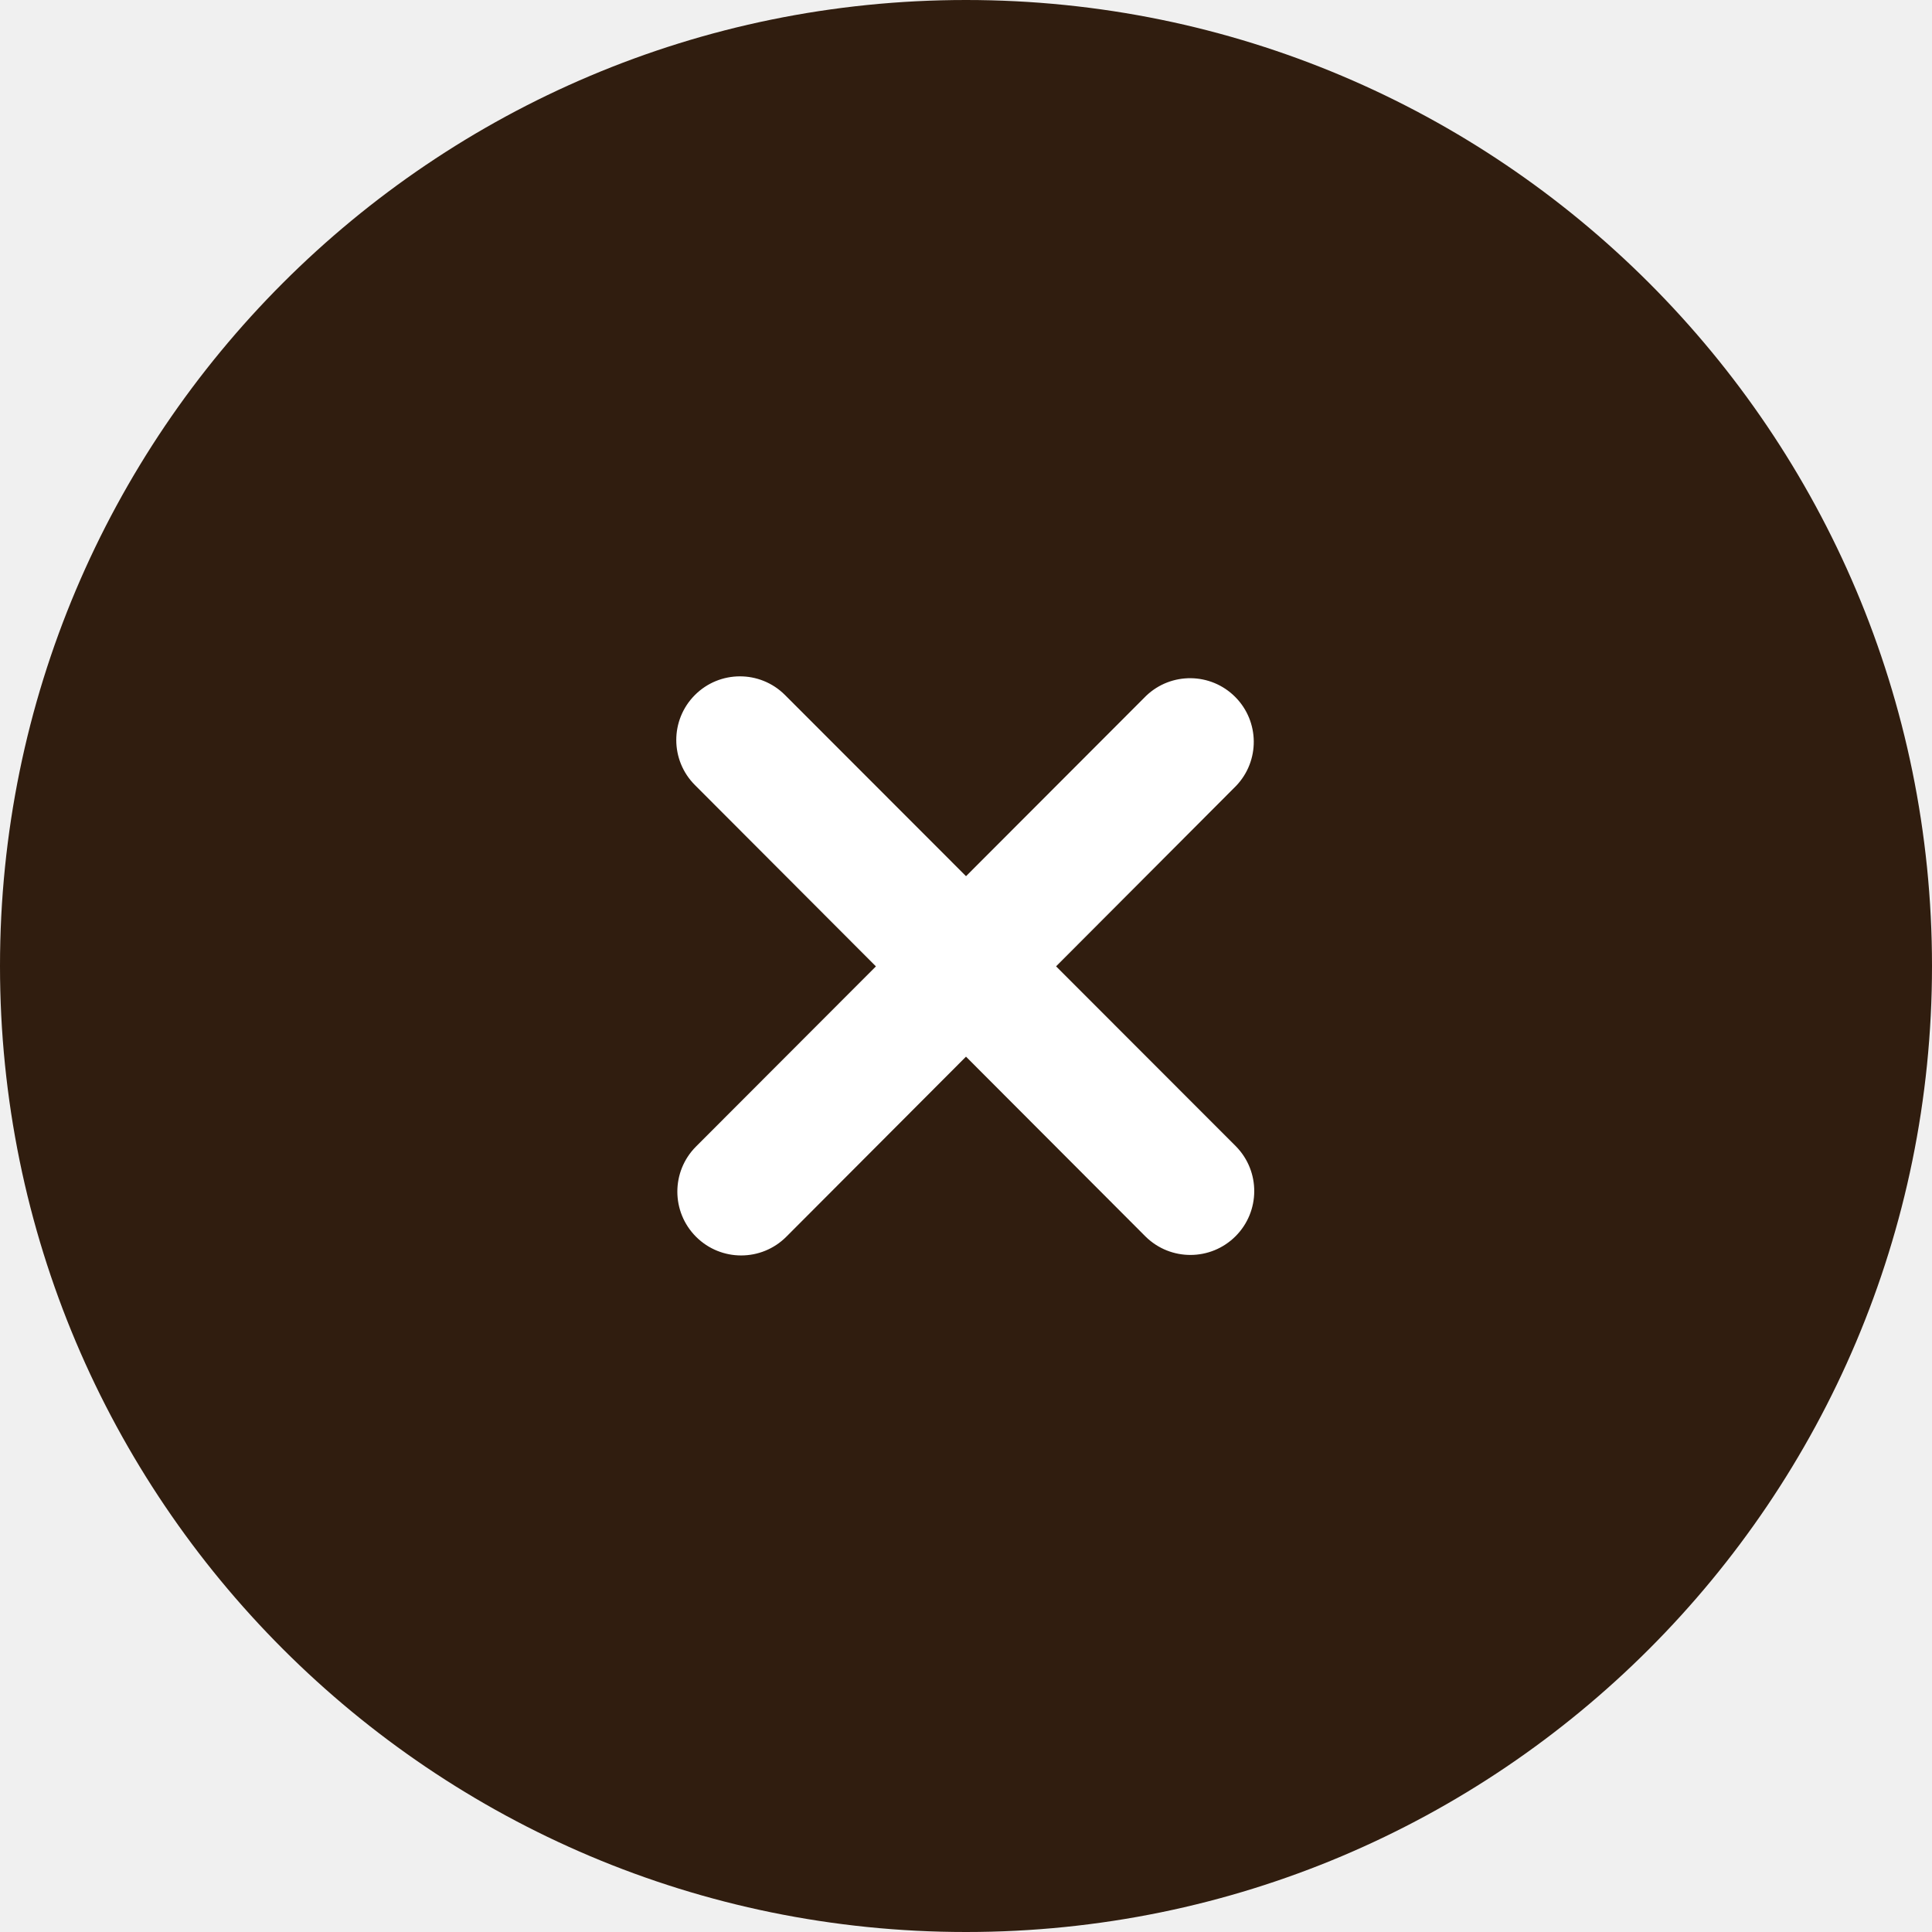
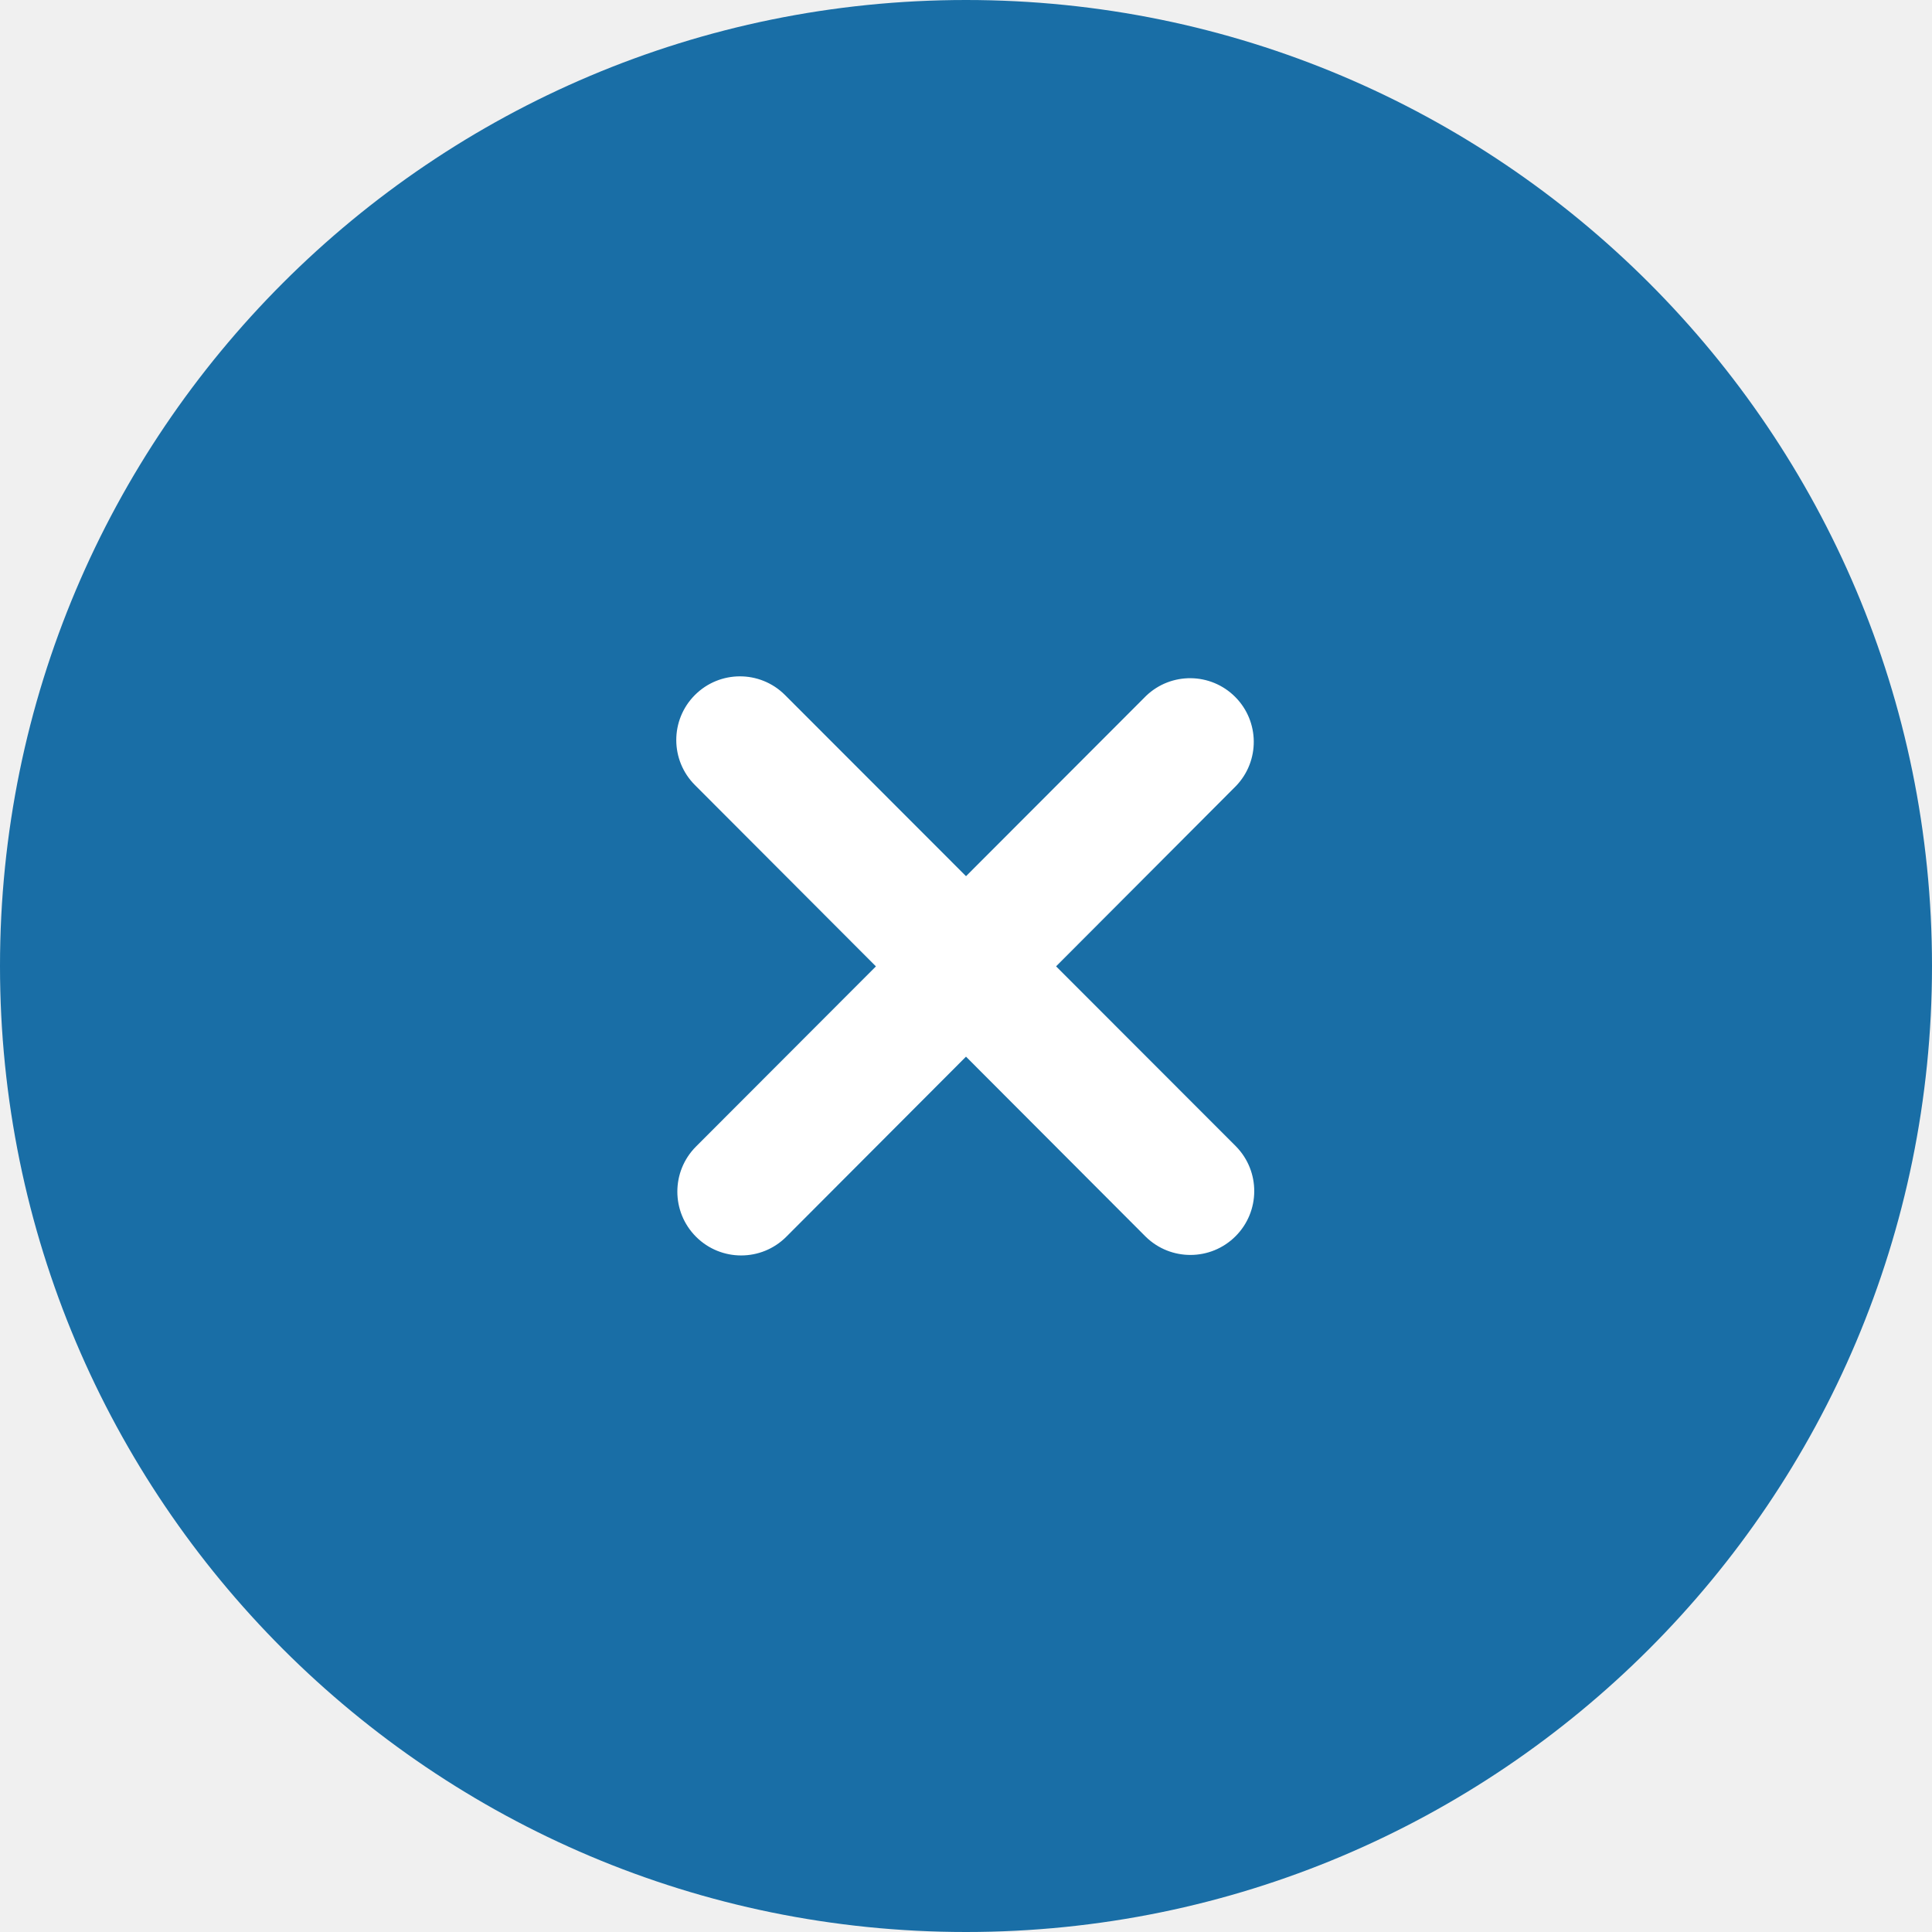
<svg xmlns="http://www.w3.org/2000/svg" width="40" height="40" viewBox="0 0 40 40">
  <g fill="none" fill-rule="evenodd">
-     <circle fill="#301d0f" cx="20" cy="20" r="20" />
+     <circle fill="#196EA6" cx="20" cy="20" r="20" />
    <path d="M20 18.14l-3.75-3.753a1.318 1.318 0 1 0-1.86 1.869l3.745 3.752-3.725 3.73a1.321 1.321 0 0 0 1.87 1.867L20 21.877l3.72 3.727a1.322 1.322 0 0 0 1.87-1.869l-3.725-3.728 3.725-3.734a1.318 1.318 0 0 0-1.86-1.867L20 18.141z" fill="#FFF" />
  </g>
</svg>
